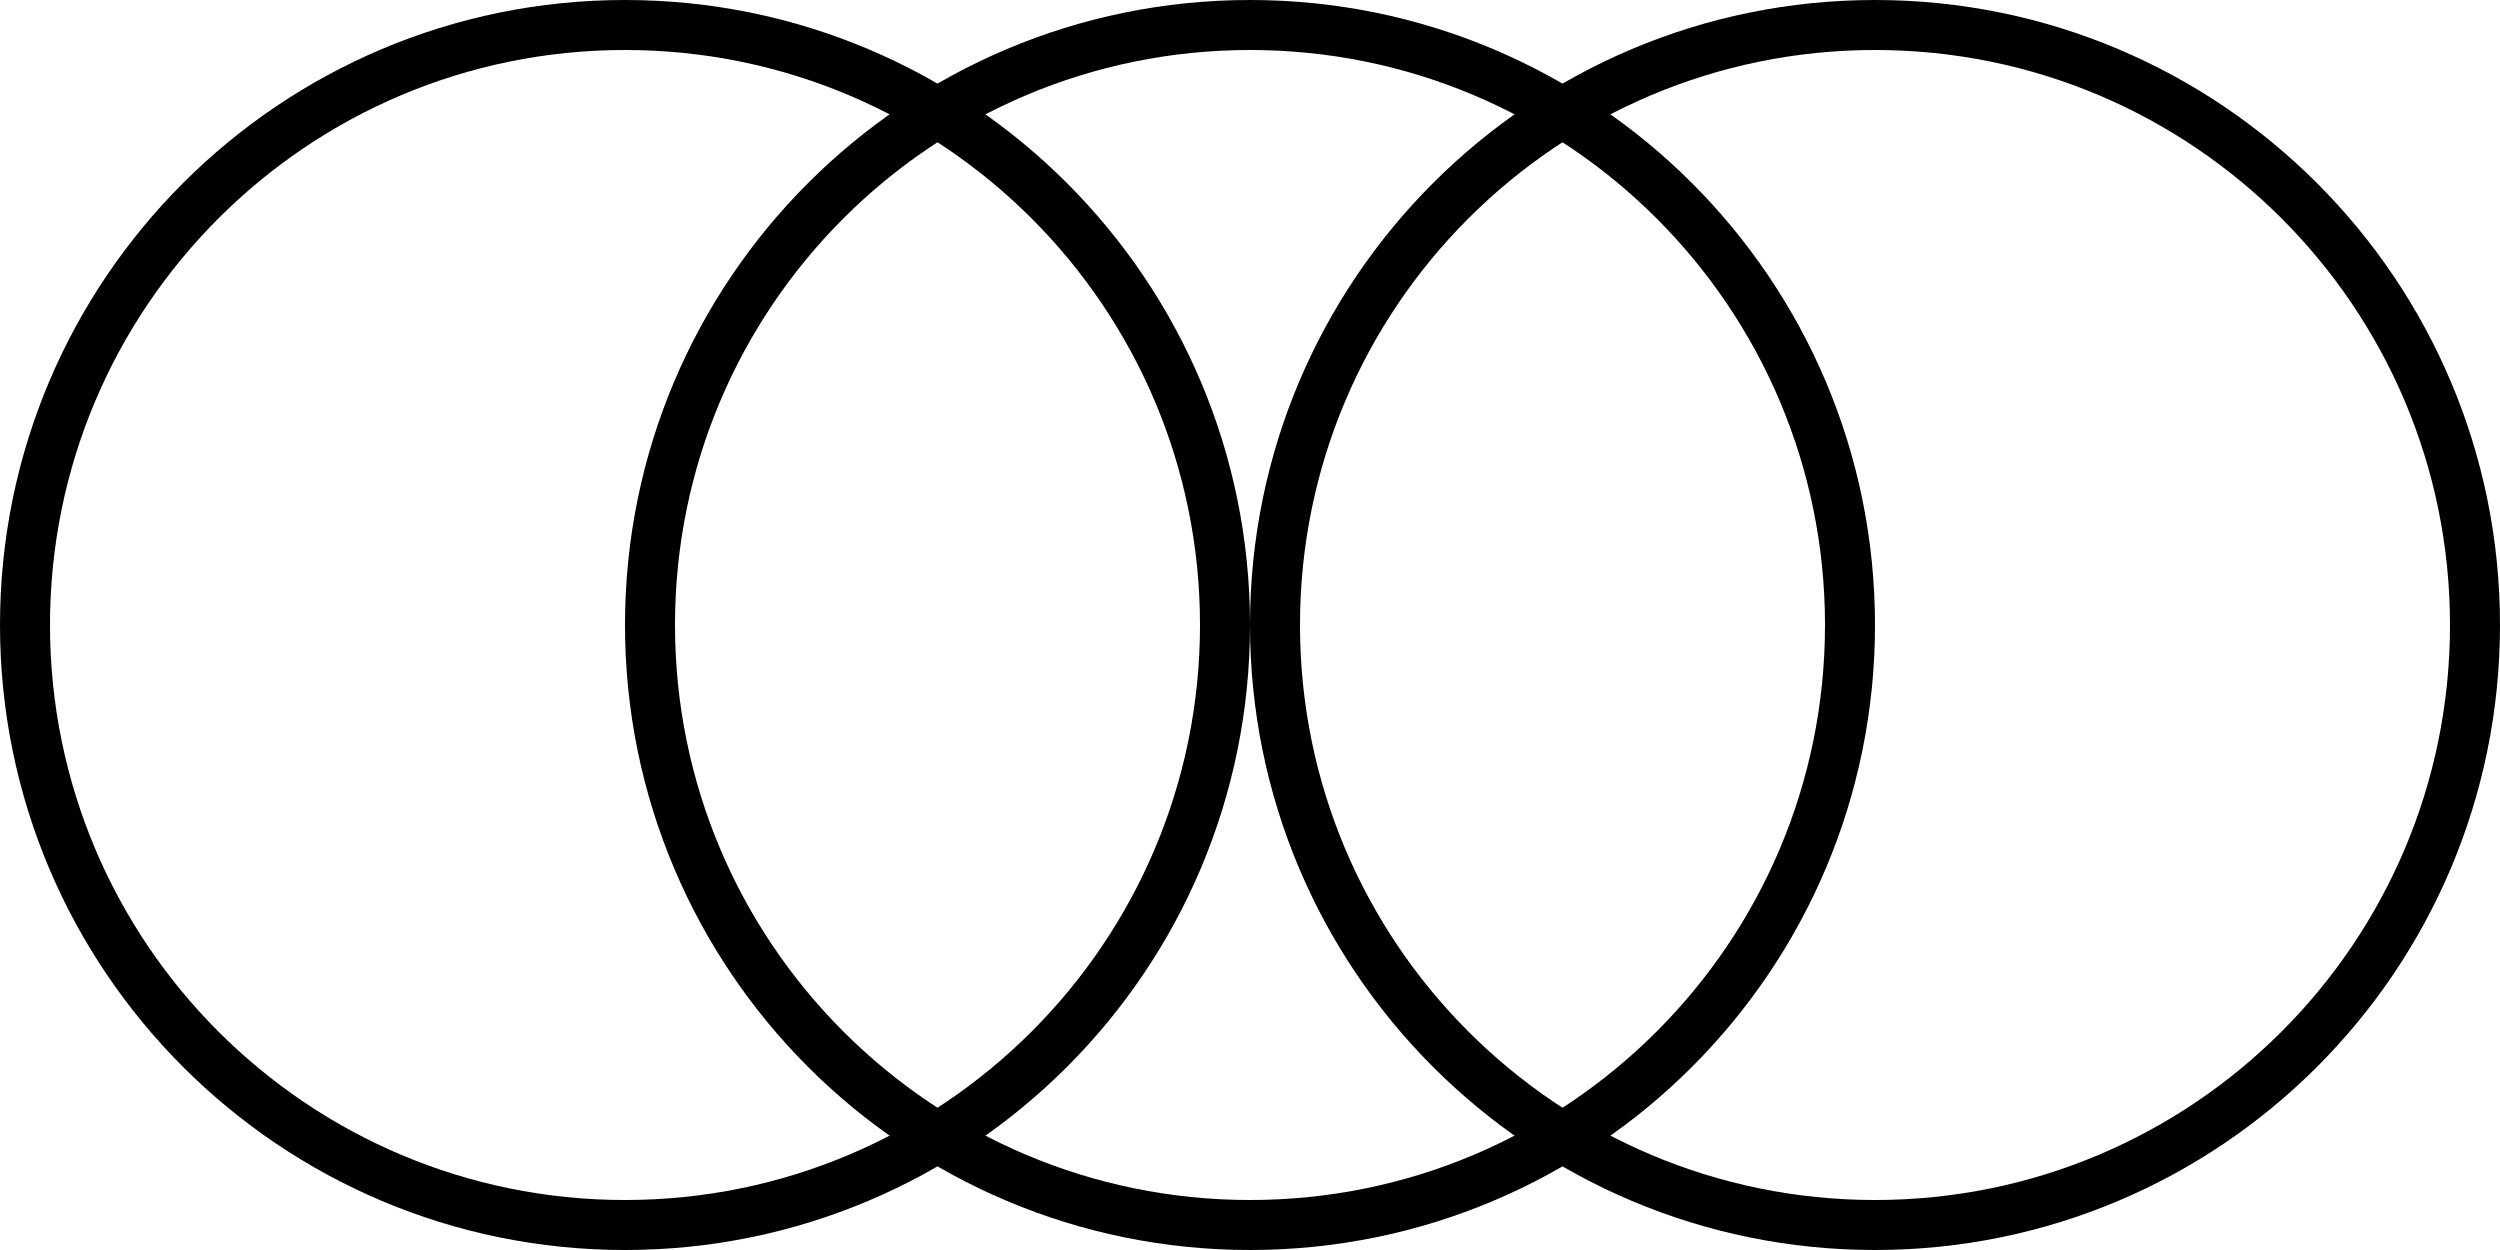
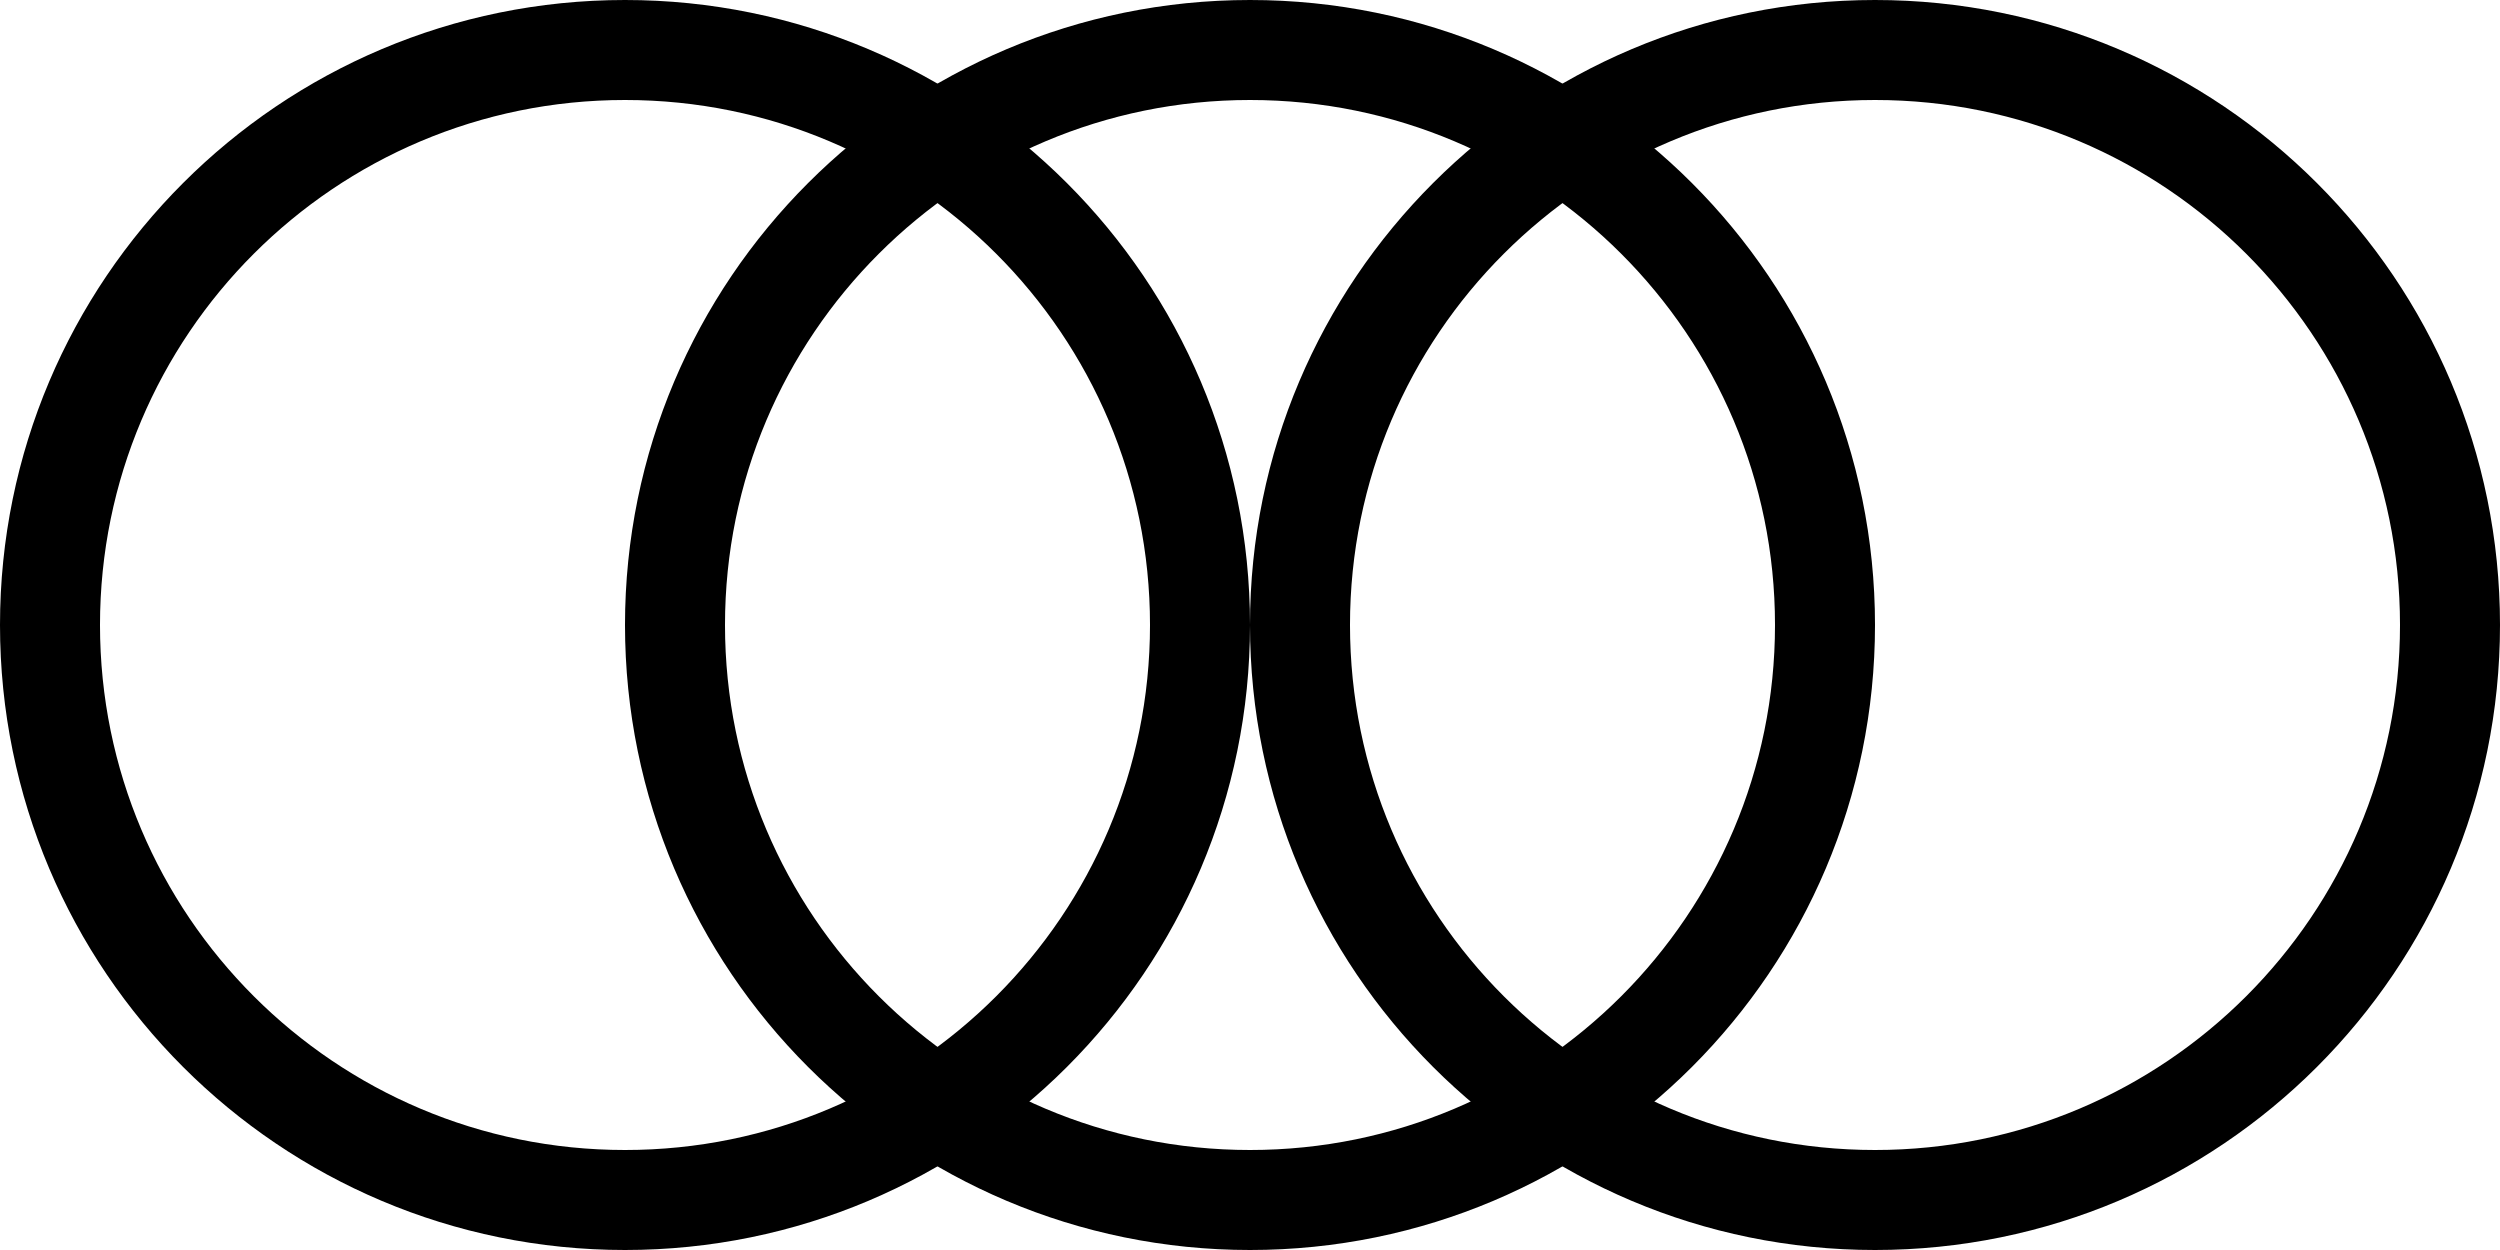
<svg xmlns="http://www.w3.org/2000/svg" width="100" height="50" viewBox="0 0 100 50" fill="none">
-   <circle cx="25" cy="25" r="24" stroke="black" stroke-width="2" />
-   <circle cx="50" cy="25" r="24" stroke="black" stroke-width="2" />
-   <circle cx="75" cy="25" r="24" stroke="black" stroke-width="2" />
+   <circle cx="25" cy="25" r="23" stroke="black" stroke-width="4" />
+   <circle cx="50" cy="25" r="23" stroke="black" stroke-width="4" />
+   <circle cx="75" cy="25" r="23" stroke="black" stroke-width="4" />
</svg>
